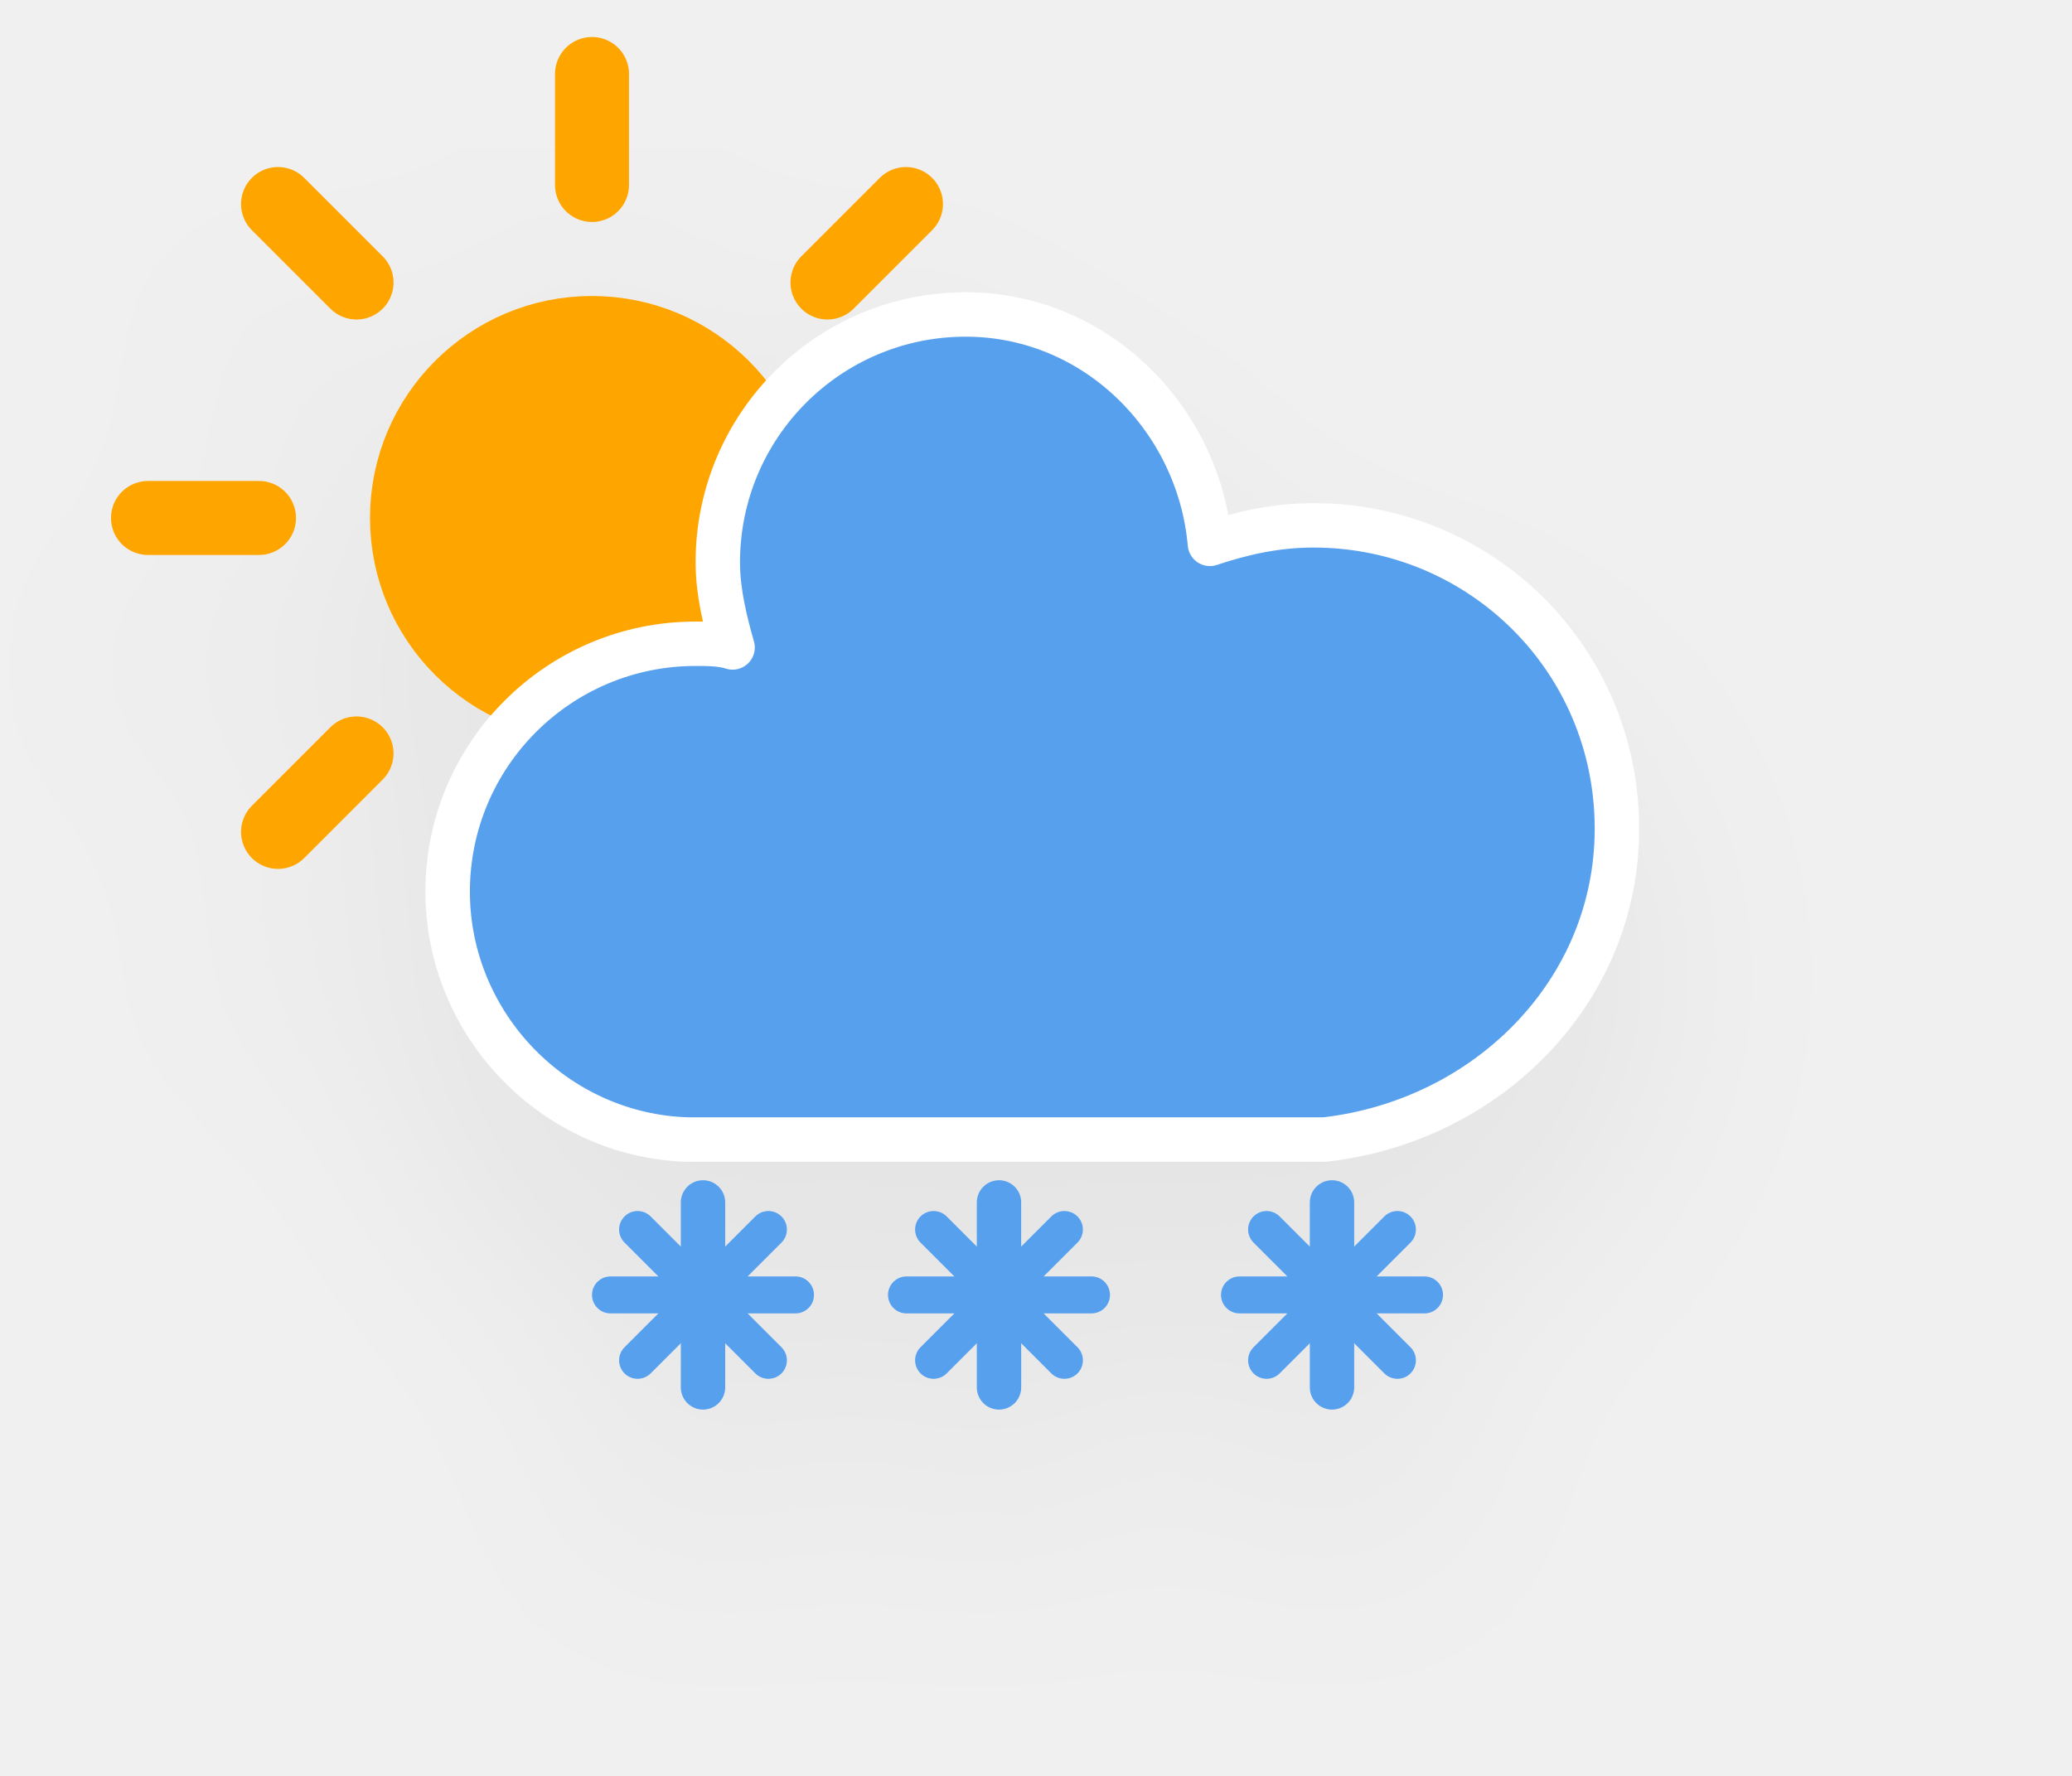
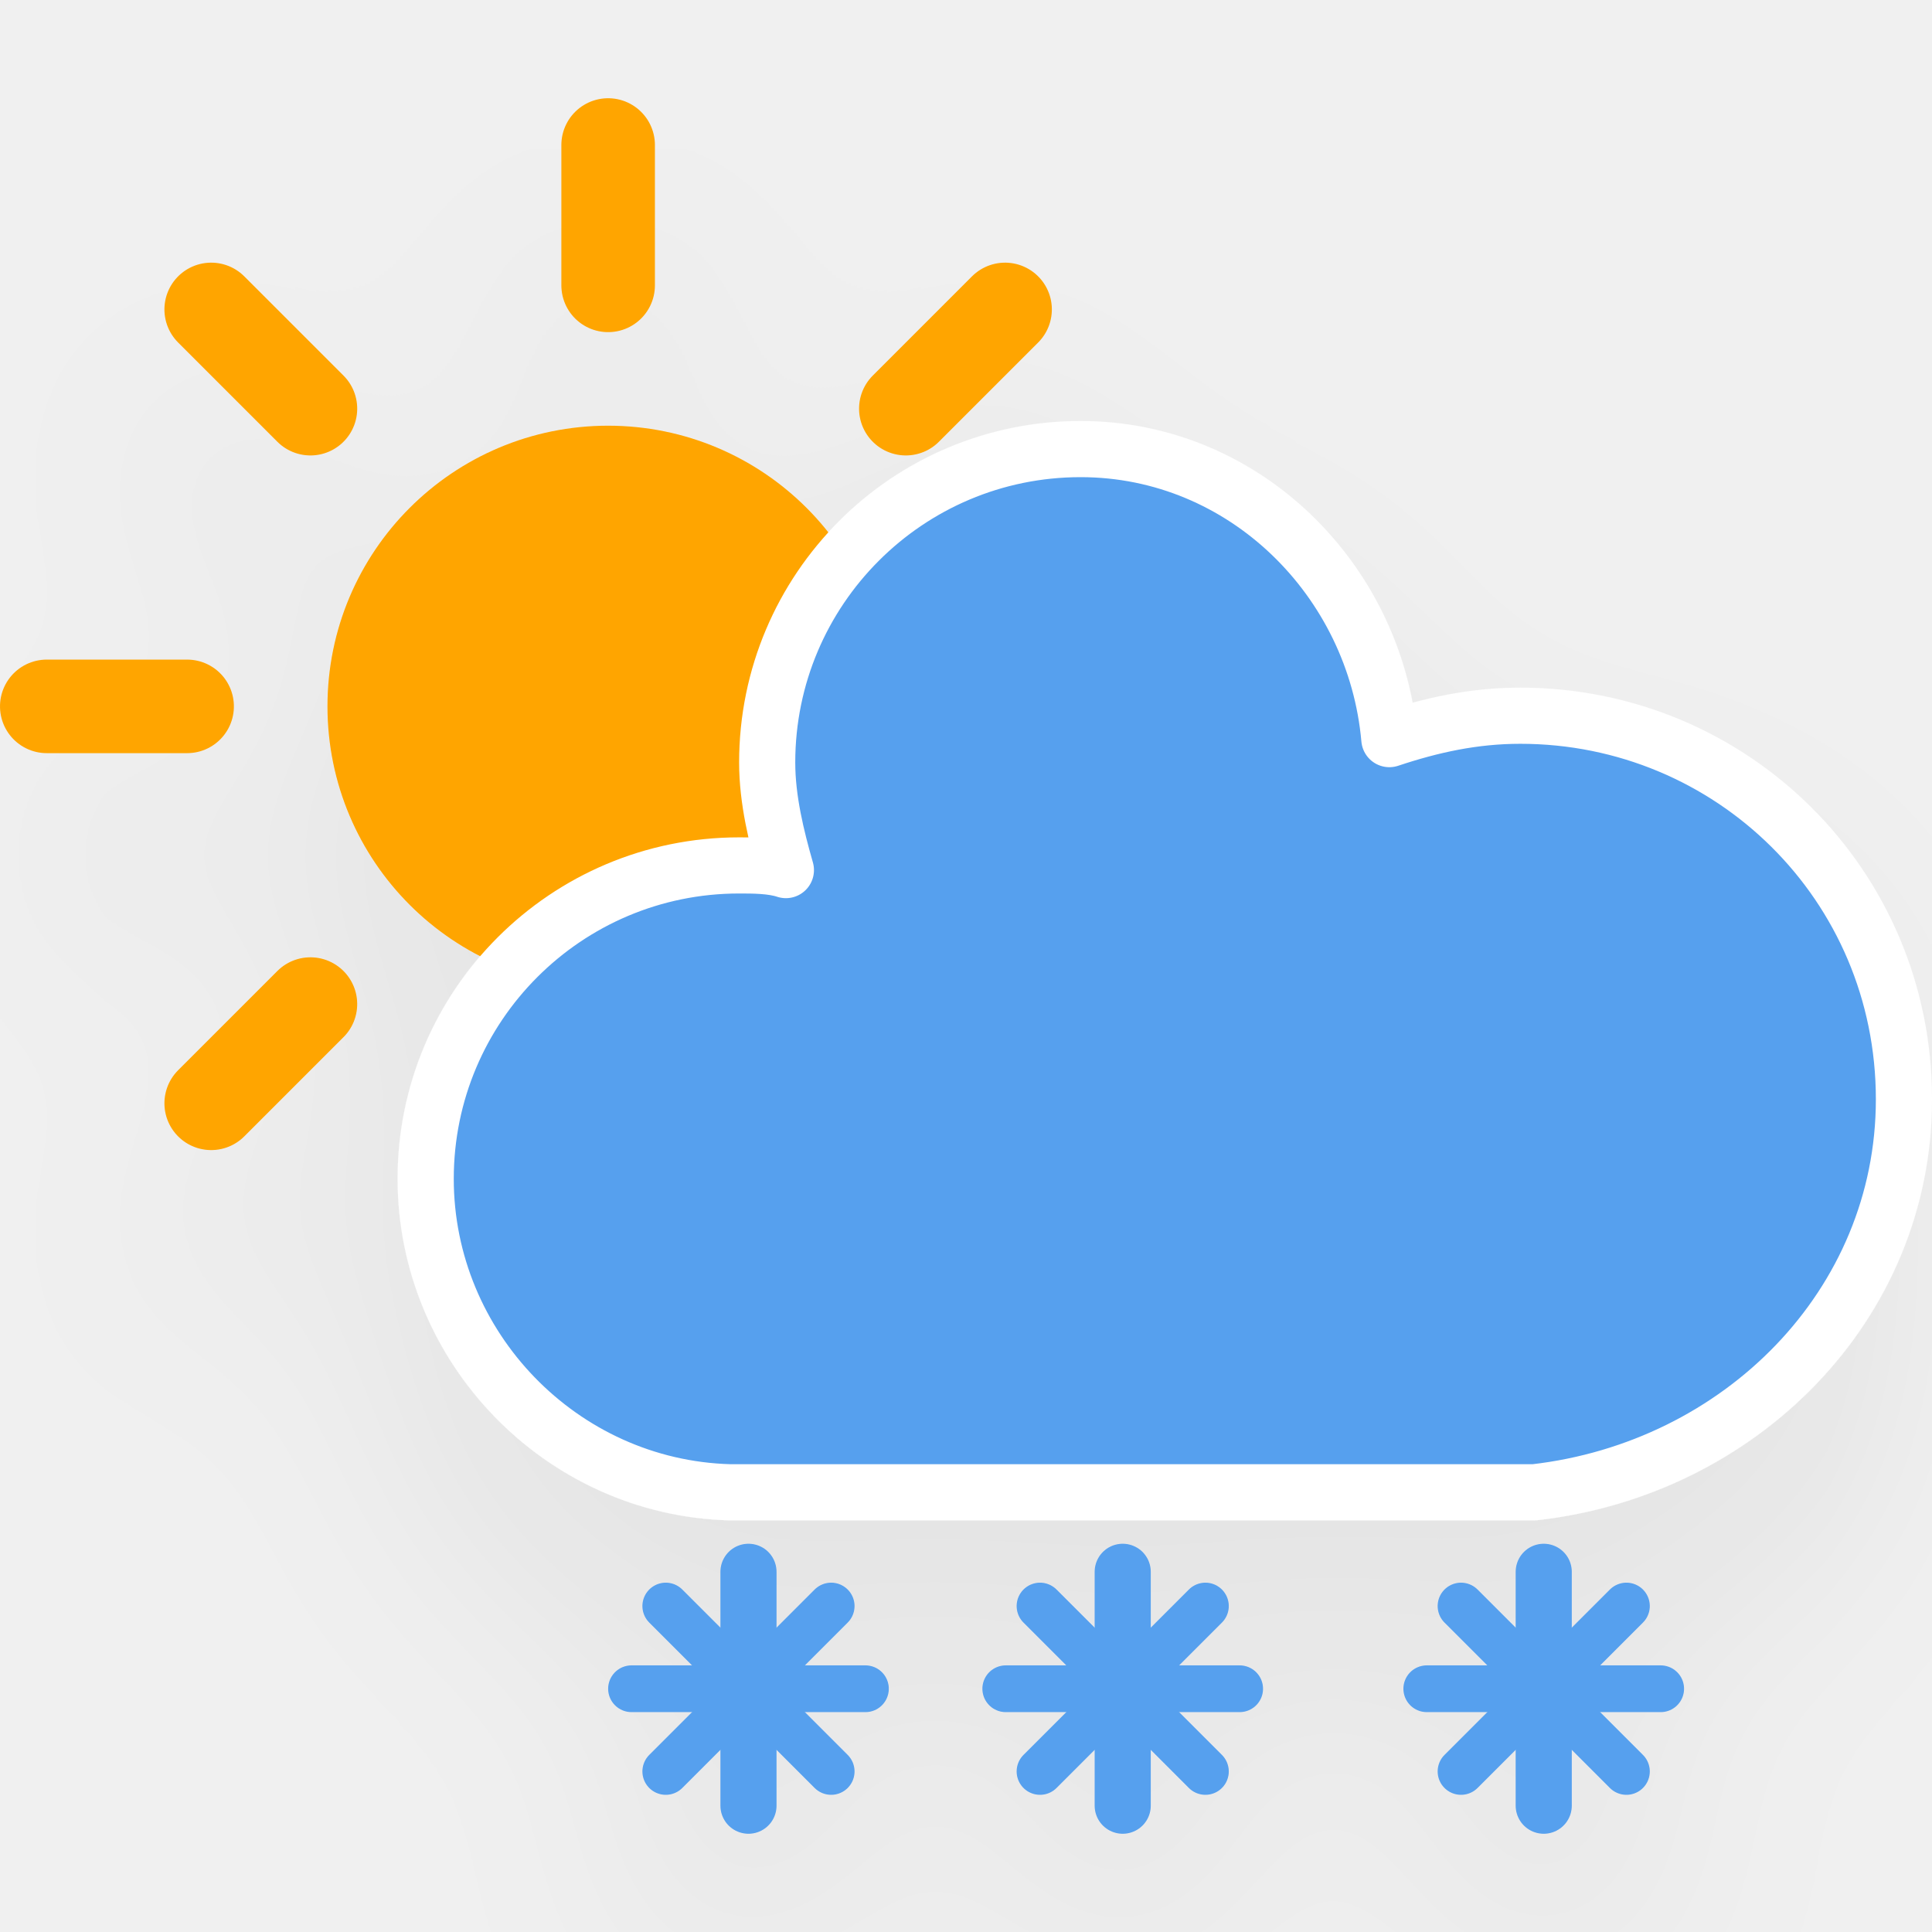
- <svg xmlns="http://www.w3.org/2000/svg" width="56" height="48" version="1.1">
-   <defs>
-     <filter id="blur" x="-.247" y="-.269" width="1.494" height="1.676">
-       <feGaussianBlur in="SourceAlpha" stdDeviation="3" />
-       <feOffset dx="0" dy="4" result="offsetblur" />
-       <feComponentTransfer>
-         <feFuncA slope="0.05" type="linear" />
+ <svg xmlns="http://www.w3.org/2000/svg" width="52" height="52" version="1.1" id="svg24">
+   <defs id="defs2">
+     <filter id="blur" x="-0.169" y="-0.189" width="1.328" height="1.457">
+       <feGaussianBlur in="SourceAlpha" stdDeviation="3" id="feGaussianBlur1" />
+       <feOffset dx="0" dy="4" result="offsetblur" id="feOffset1" />
+       <feComponentTransfer id="feComponentTransfer1">
+         <feFuncA slope="0.05" type="linear" id="feFuncA1" />
      </feComponentTransfer>
-       <feMerge>
-         <feMergeNode />
-         <feMergeNode in="SourceGraphic" />
+       <feMerge id="feMerge2">
+         <feMergeNode id="feMergeNode1" />
+         <feMergeNode in="SourceGraphic" id="feMergeNode2" />
      </feMerge>
    </filter>
  </defs>
-   <g transform="translate(16,-2)" filter="url(#blur)">
-     <g class="am-weather-sun" transform="translate(0,16)">
-       <line transform="translate(0,9)" y2="3" stroke="#ffa500" stroke-linecap="round" stroke-width="2" fifll="none" />
-       <g transform="rotate(45)">
-         <line transform="translate(0,9)" y2="3" fill="none" stroke="#ffa500" stroke-linecap="round" stroke-width="2" />
+   <g transform="translate(16,-2)" filter="url(#blur)" id="g24">
+     <g class="am-weather-sun" transform="matrix(1.25908,0,0,1.25908,0.3680388,21.01211)" id="g10">
+       <line transform="translate(0,9)" y2="3" stroke="#ffa500" stroke-linecap="round" stroke-width="2" fifll="none" id="line2" x1="0" y1="0" x2="0" />
+       <g transform="rotate(45)" id="g3">
+         <line transform="translate(0,9)" y2="3" fill="none" stroke="#ffa500" stroke-linecap="round" stroke-width="2" id="line3" x1="0" y1="0" x2="0" />
      </g>
-       <g transform="rotate(90)">
-         <line transform="translate(0,9)" y2="3" fill="none" stroke="#ffa500" stroke-linecap="round" stroke-width="2" />
+       <g transform="rotate(90)" id="g4">
+         <line transform="translate(0,9)" y2="3" fill="none" stroke="#ffa500" stroke-linecap="round" stroke-width="2" id="line4" x1="0" y1="0" x2="0" />
      </g>
-       <g transform="rotate(135)">
-         <line transform="translate(0,9)" y2="3" fill="none" stroke="#ffa500" stroke-linecap="round" stroke-width="2" />
+       <g transform="rotate(135)" id="g5">
+         <line transform="translate(0,9)" y2="3" fill="none" stroke="#ffa500" stroke-linecap="round" stroke-width="2" id="line5" x1="0" y1="0" x2="0" />
      </g>
-       <g transform="scale(-1)">
-         <line transform="translate(0,9)" y2="3" fill="none" stroke="#ffa500" stroke-linecap="round" stroke-width="2" />
+       <g transform="scale(-1)" id="g6">
+         <line transform="translate(0,9)" y2="3" fill="none" stroke="#ffa500" stroke-linecap="round" stroke-width="2" id="line6" x1="0" y1="0" x2="0" />
      </g>
-       <g transform="rotate(225)">
-         <line transform="translate(0,9)" y2="3" fill="none" stroke="#ffa500" stroke-linecap="round" stroke-width="2" />
+       <g transform="rotate(-135)" id="g7">
+         <line transform="translate(0,9)" y2="3" fill="none" stroke="#ffa500" stroke-linecap="round" stroke-width="2" id="line7" x1="0" y1="0" x2="0" />
      </g>
-       <g transform="rotate(-90)">
-         <line transform="translate(0,9)" y2="3" fill="none" stroke="#ffa500" stroke-linecap="round" stroke-width="2" />
+       <g transform="rotate(-90)" id="g8">
+         <line transform="translate(0,9)" y2="3" fill="none" stroke="#ffa500" stroke-linecap="round" stroke-width="2" id="line8" x1="0" y1="0" x2="0" />
      </g>
-       <g transform="rotate(-45)">
-         <line transform="translate(0,9)" y2="3" fill="none" stroke="#ffa500" stroke-linecap="round" stroke-width="2" />
+       <g transform="rotate(-45)" id="g9">
+         <line transform="translate(0,9)" y2="3" fill="none" stroke="#ffa500" stroke-linecap="round" stroke-width="2" id="line9" x1="0" y1="0" x2="0" />
      </g>
-       <circle r="5" fill="#ffa500" stroke="#ffa500" stroke-width="2" />
+       <circle r="5" fill="#ffa500" stroke="#ffa500" stroke-width="2" id="circle9" cx="0" cy="0" />
    </g>
-     <g class="am-weather-cloud-3">
-       <path transform="translate(-20,-11)" d="m47.7 35.4c0-4.6-3.7-8.2-8.2-8.2-1 0-1.9 0.2-2.8 0.5-0.3-3.4-3.1-6.2-6.6-6.2-3.7 0-6.7 3-6.7 6.7 0 0.8 0.2 1.6 0.4 2.3-0.3-0.1-0.7-0.1-1-0.1-3.7 0-6.7 3-6.7 6.7 0 3.6 2.9 6.6 6.5 6.7h17.2c4.4-0.5 7.9-4 7.9-8.4z" fill="#57a0ee" stroke="#fff" stroke-linejoin="round" stroke-width="1.2" />
+     <g class="am-weather-cloud-3" id="g11" transform="matrix(1.25908,0,0,1.25908,0.3680388,0.866828)">
+       <path transform="translate(-20,-11)" d="m 47.7,35.4 c 0,-4.6 -3.7,-8.2 -8.2,-8.2 -1,0 -1.9,0.2 -2.8,0.5 -0.3,-3.4 -3.1,-6.2 -6.6,-6.2 -3.7,0 -6.7,3 -6.7,6.7 0,0.8 0.2,1.6 0.4,2.3 -0.3,-0.1 -0.7,-0.1 -1,-0.1 -3.7,0 -6.7,3 -6.7,6.7 0,3.6 2.9,6.6 6.5,6.7 h 17.2 c 4.4,-0.5 7.9,-4 7.9,-8.4 z" fill="#57a0ee" stroke="#ffffff" stroke-linejoin="round" stroke-width="1.2" id="path10" />
    </g>
-     <g class="am-weather-snow-1">
-       <g transform="translate(3,28)" fill="none" stroke="#57a0ee" stroke-linecap="round">
-         <line transform="translate(0,9)" y1="-2.5" y2="2.5" stroke-width="1.2" />
-         <line transform="rotate(45,-10.864,4.5)" y1="-2.5" y2="2.5" />
-         <line transform="rotate(90,-4.5,4.5)" y1="-2.5" y2="2.5" />
-         <line transform="rotate(135,-1.864,4.5)" y1="-2.5" y2="2.5" />
+     <g class="am-weather-snow-1" id="g15" transform="matrix(1.25908,0,0,1.25908,0.3680388,0.866828)">
+       <g transform="translate(3,28)" fill="none" stroke="#57a0ee" stroke-linecap="round" id="g14">
+         <line transform="translate(0,9)" y1="-2.5" y2="2.5" stroke-width="1.2" id="line11" x1="0" x2="0" />
+         <line transform="rotate(45,-10.864,4.5)" y1="-2.5" y2="2.5" id="line12" x1="0" x2="0" />
+         <line transform="rotate(90,-4.5,4.5)" y1="-2.5" y2="2.5" id="line13" x1="0" x2="0" />
+         <line transform="rotate(135,-1.864,4.5)" y1="-2.5" y2="2.5" id="line14" x1="0" x2="0" />
      </g>
    </g>
-     <g class="am-weather-snow-2">
-       <g transform="translate(11,28)" fill="none" stroke="#57a0ee" stroke-linecap="round">
-         <line transform="translate(0,9)" y1="-2.5" y2="2.5" stroke-width="1.2" />
-         <line transform="rotate(45,-10.864,4.5)" y1="-2.5" y2="2.5" />
-         <line transform="rotate(90,-4.5,4.5)" y1="-2.5" y2="2.5" />
-         <line transform="rotate(135,-1.864,4.5)" y1="-2.5" y2="2.5" />
+     <g class="am-weather-snow-2" id="g19" transform="matrix(1.25908,0,0,1.25908,0.3680388,0.866828)">
+       <g transform="translate(11,28)" fill="none" stroke="#57a0ee" stroke-linecap="round" id="g18">
+         <line transform="translate(0,9)" y1="-2.5" y2="2.5" stroke-width="1.2" id="line15" x1="0" x2="0" />
+         <line transform="rotate(45,-10.864,4.5)" y1="-2.5" y2="2.5" id="line16" x1="0" x2="0" />
+         <line transform="rotate(90,-4.5,4.5)" y1="-2.5" y2="2.5" id="line17" x1="0" x2="0" />
+         <line transform="rotate(135,-1.864,4.5)" y1="-2.5" y2="2.5" id="line18" x1="0" x2="0" />
      </g>
    </g>
-     <g class="am-weather-snow-3">
-       <g transform="translate(20,28)" fill="none" stroke="#57a0ee" stroke-linecap="round">
-         <line transform="translate(0,9)" y1="-2.5" y2="2.5" stroke-width="1.2" />
-         <line transform="rotate(45,-10.864,4.5)" y1="-2.5" y2="2.5" />
-         <line transform="rotate(90,-4.5,4.5)" y1="-2.5" y2="2.5" />
-         <line transform="rotate(135,-1.864,4.5)" y1="-2.5" y2="2.5" />
+     <g class="am-weather-snow-3" id="g23" transform="matrix(1.25908,0,0,1.25908,0.3680388,0.866828)">
+       <g transform="translate(20,28)" fill="none" stroke="#57a0ee" stroke-linecap="round" id="g22">
+         <line transform="translate(0,9)" y1="-2.5" y2="2.5" stroke-width="1.2" id="line19" x1="0" x2="0" />
+         <line transform="rotate(45,-10.864,4.5)" y1="-2.5" y2="2.5" id="line20" x1="0" x2="0" />
+         <line transform="rotate(90,-4.5,4.5)" y1="-2.5" y2="2.5" id="line21" x1="0" x2="0" />
+         <line transform="rotate(135,-1.864,4.5)" y1="-2.5" y2="2.5" id="line22" x1="0" x2="0" />
      </g>
    </g>
  </g>
</svg>
